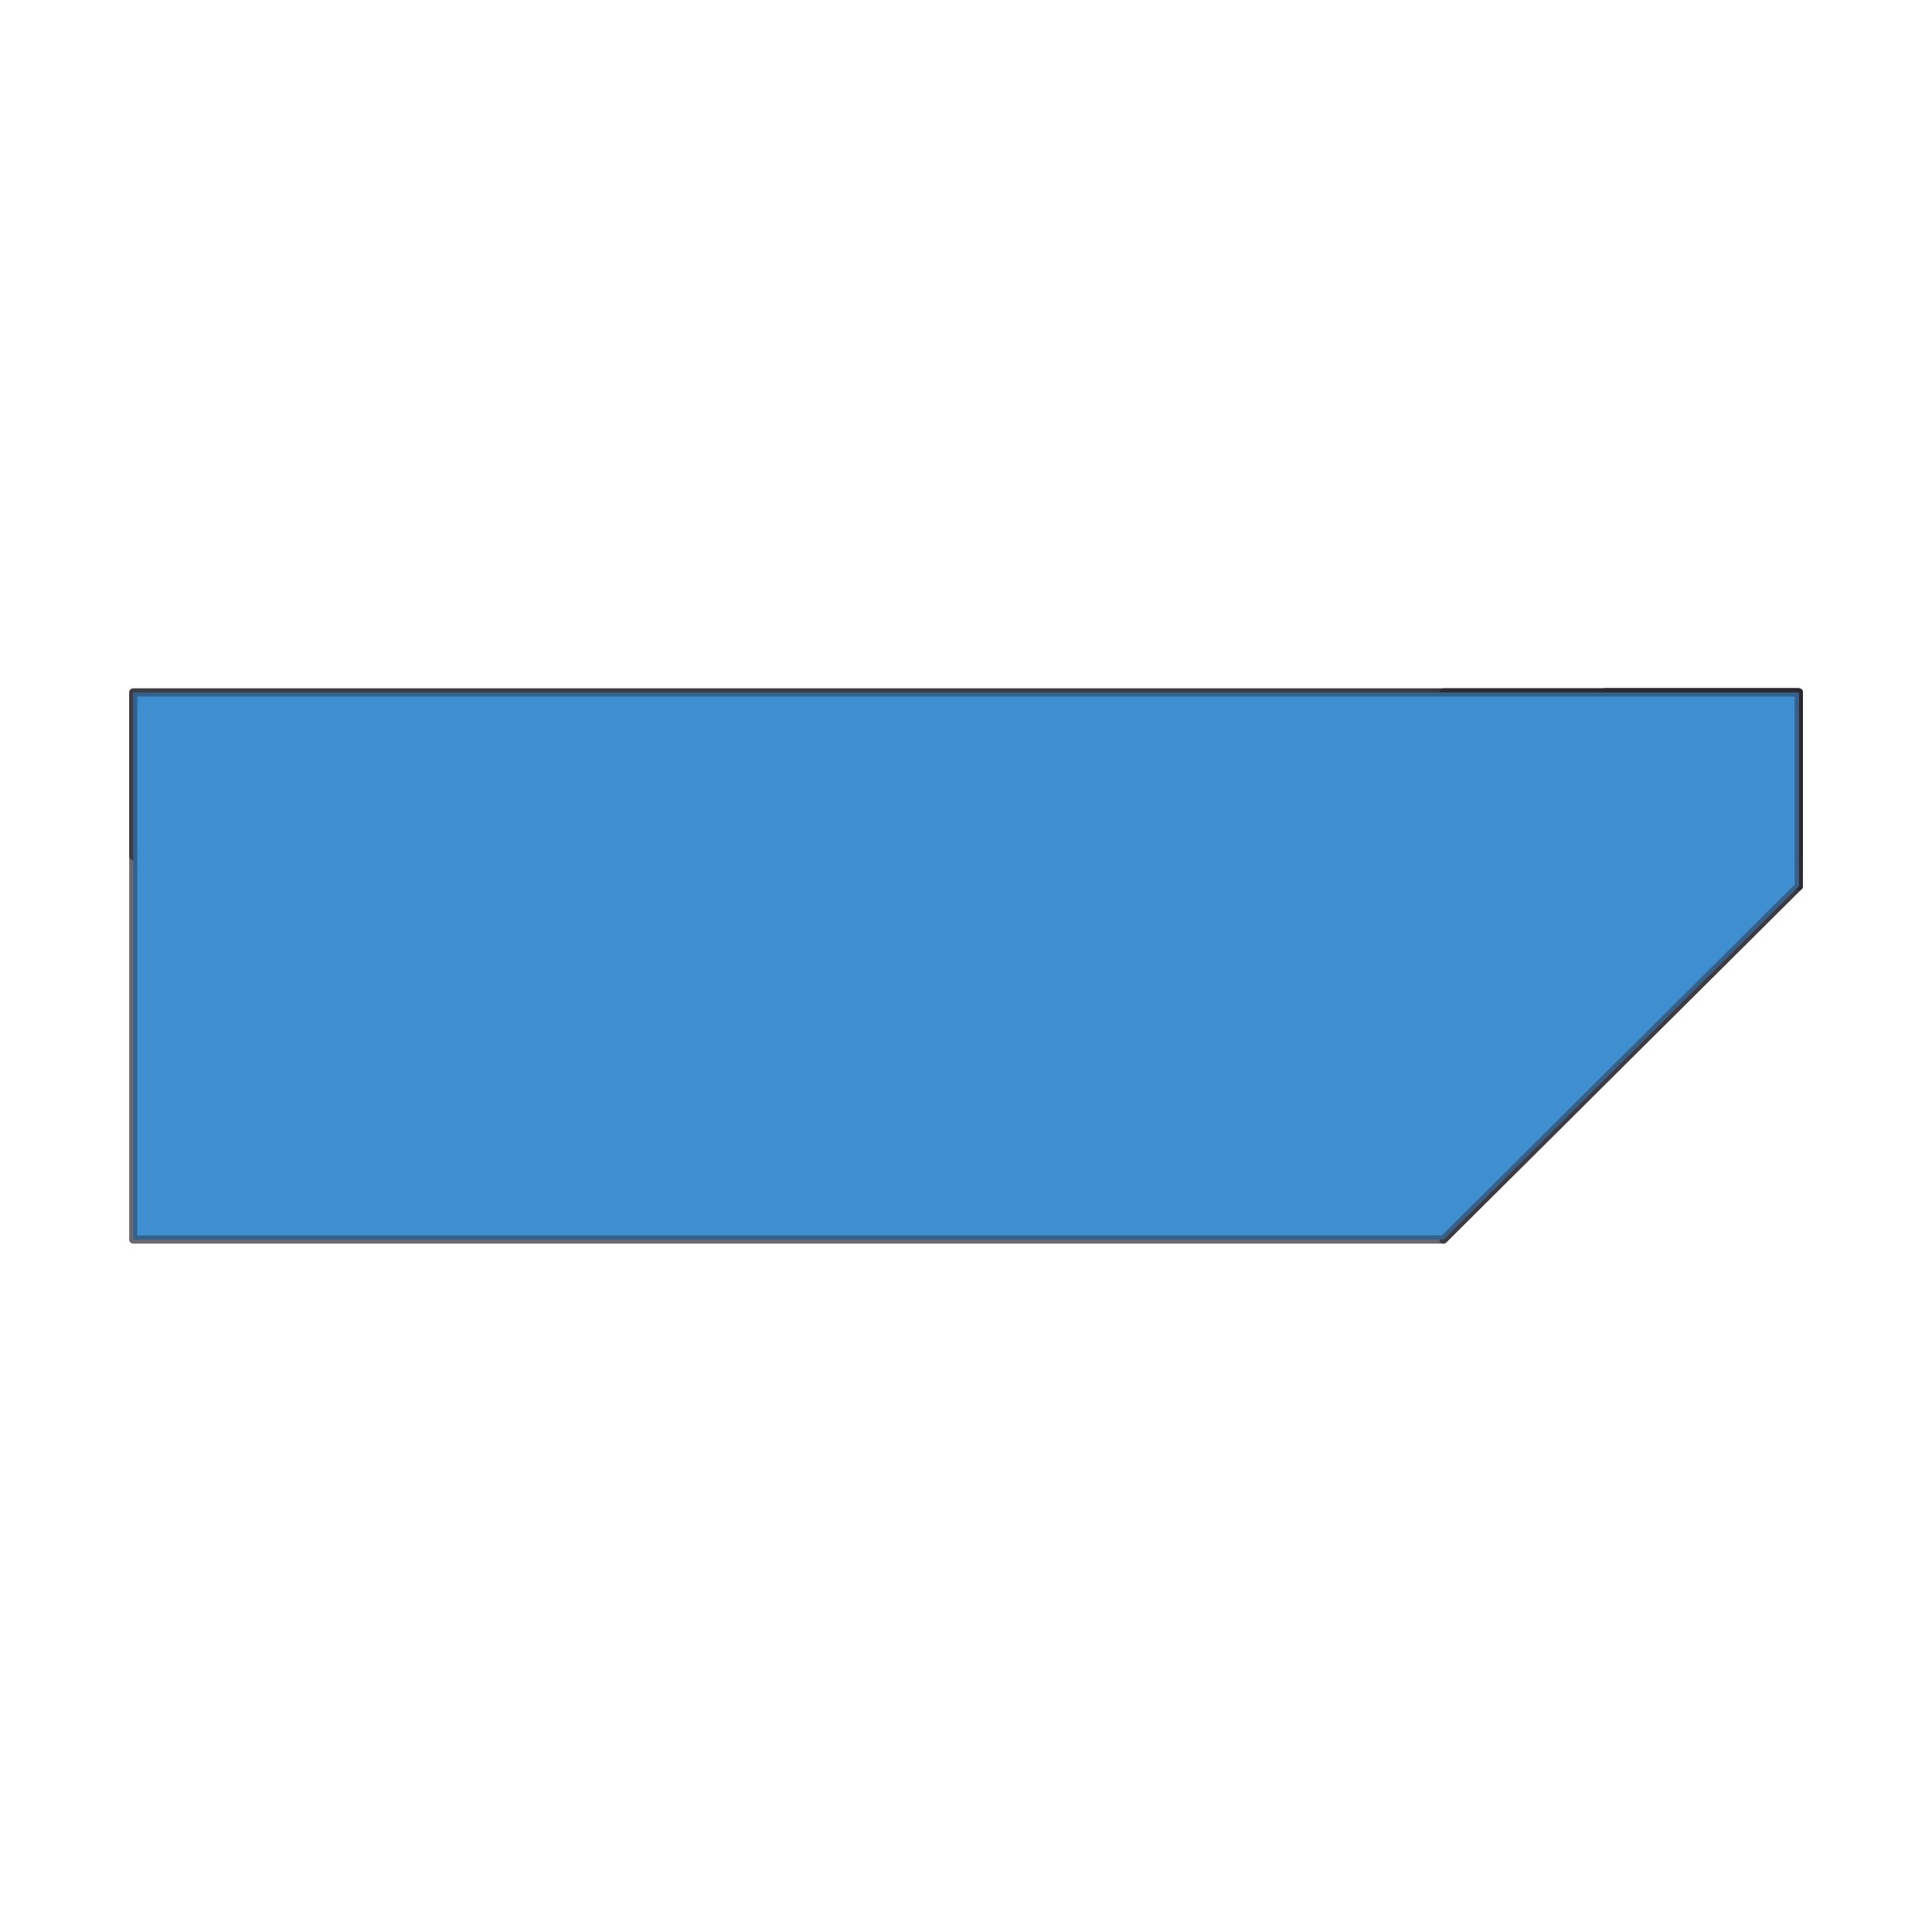
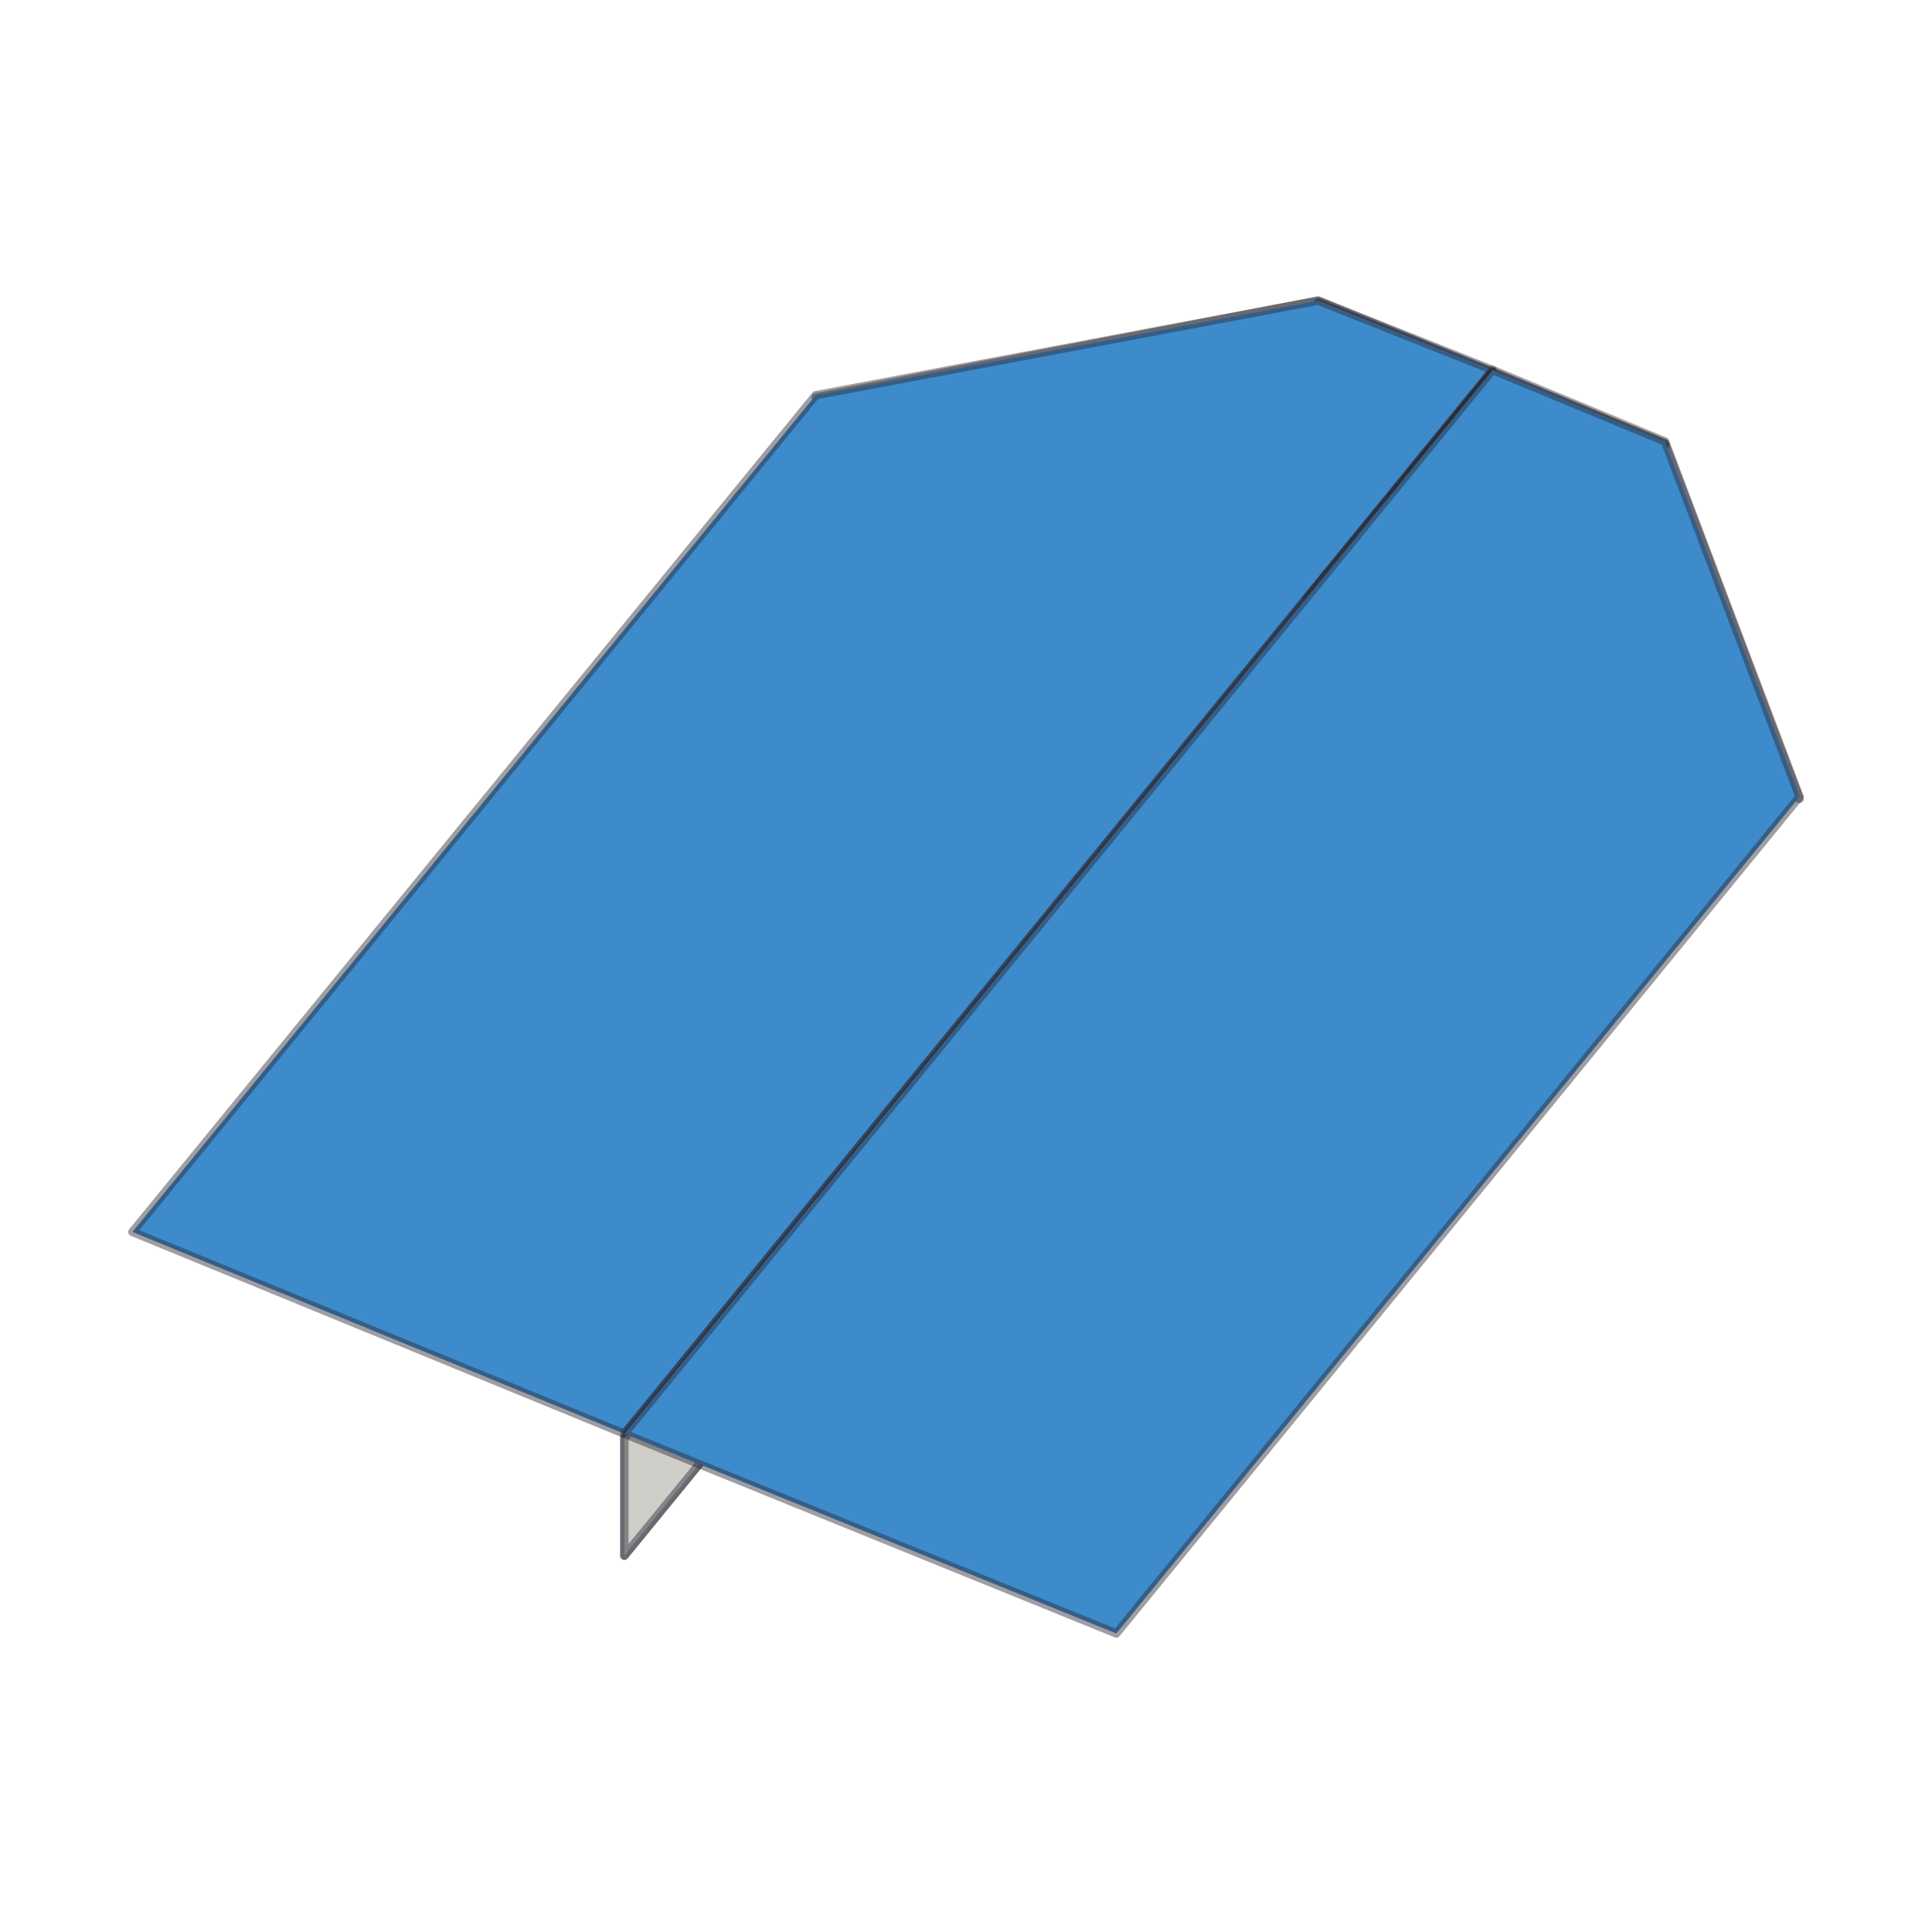
- <svg xmlns="http://www.w3.org/2000/svg" viewBox="-0.303 -0.161 0.957 0.957" width="240" height="240">
+ <svg xmlns="http://www.w3.org/2000/svg" viewBox="-0.749 -0.445 0.919 0.919" width="240" height="240">
  <g stroke="#2b2a33" stroke-opacity=".45" stroke-width="0.004" stroke-linejoin="round">
-     <polygon points="-0.237,0.182 -0.237,0.453 0.412,0.453 0.588,0.278 0.588,0.182" fill="#f6f3ec" />
-     <polygon points="0.412,0.453 0.412,0.182 0.588,0.182 0.588,0.278" fill="#3e8ed0" />
-     <polygon points="0.492,0.182 0.588,0.278 0.588,0.182" fill="#f6f3ec" />
-     <polygon points="0.588,0.278 0.492,0.182 0.588,0.182" fill="#3e8ed0" />
-     <polygon points="0.492,0.182 0.412,0.263 0.588,0.263 0.588,0.182" fill="#f6f3ec" />
-     <polygon points="0.588,0.263 0.412,0.263 0.492,0.182 0.588,0.182" fill="#3e8ed0" />
-     <polygon points="0.412,0.182 0.412,0.263 0.588,0.263 0.588,0.182" fill="#f6f3ec" />
-     <polygon points="-0.237,0.263 -0.237,0.182 0.588,0.182 0.588,0.263" fill="#3e8ed0" />
-     <polygon points="-0.237,0.182 -0.237,0.263 0.588,0.263 0.588,0.182" fill="#f6f3ec" />
-     <polygon points="0.588,0.263 0.412,0.263 0.412,0.182 0.588,0.182" fill="#3e8ed0" />
-     <polygon points="0.412,0.263 0.588,0.263 0.588,0.182 0.492,0.182" fill="#f6f3ec" />
-     <polygon points="0.588,0.263 0.412,0.263 0.492,0.182 0.588,0.182" fill="#3e8ed0" />
-     <polygon points="0.492,0.182 0.588,0.278 0.588,0.182" fill="#f6f3ec" />
-     <polygon points="0.588,0.182 0.588,0.278 0.492,0.182" fill="#3e8ed0" />
-     <polygon points="0.412,0.182 0.412,0.453 0.588,0.278 0.588,0.182" fill="#f6f3ec" />
-     <polygon points="-0.237,0.453 -0.237,0.182 0.588,0.182 0.588,0.278 0.412,0.453" fill="#3e8ed0" />
+     <polygon points="-0.089,-0.209 -0.129,-0.104 -0.041,-0.211 -0.041,-0.267" fill="#d0cec8" />
+     <polygon points="-0.041,-0.211 -0.128,-0.103 -0.088,-0.209 -0.041,-0.267" fill="#3478b0" />
+     <polygon points="-0.128,-0.16 -0.128,-0.103 -0.04,-0.21 -0.04,-0.267" fill="#d0cec8" />
+     <polygon points="-0.122,-0.301 -0.087,-0.209 -0.039,-0.267" fill="#f1eee7" />
+     <polygon points="-0.087,-0.209 -0.122,-0.301 -0.039,-0.268" fill="#3d8bcb" />
+     <polygon points="-0.361,-0.256 -0.127,-0.161 -0.039,-0.268 -0.122,-0.302" fill="#f1eee7" />
+     <polygon points="-0.452,0.237 -0.686,0.141 -0.361,-0.257 -0.122,-0.302 -0.039,-0.269" fill="#3d8bcb" />
+     <polygon points="-0.452,0.295 -0.452,0.239 -0.04,-0.267 -0.04,-0.21" fill="#3478b0" />
+     <polygon points="-0.452,0.239 -0.452,0.295 -0.039,-0.21 -0.039,-0.266" fill="#d0cec8" />
+     <polygon points="-0.038,-0.21 -0.126,-0.102 -0.126,-0.159 -0.038,-0.266" fill="#3478b0" />
+     <polygon points="-0.125,-0.102 -0.038,-0.209 -0.038,-0.266 -0.085,-0.208" fill="#d0cec8" />
+     <polygon points="-0.037,-0.209 -0.125,-0.102 -0.085,-0.207 -0.037,-0.266" fill="#3478b0" />
+     <polygon points="-0.087,-0.209 0.043,-0.233 -0.039,-0.267" fill="#f1eee7" />
+     <polygon points="-0.039,-0.268 0.043,-0.234 -0.087,-0.209" fill="#3d8bcb" />
+     <polygon points="-0.127,-0.161 0.107,-0.065 0.043,-0.234 -0.039,-0.268" fill="#f1eee7" />
+     <polygon points="-0.218,0.332 -0.452,0.237 -0.039,-0.269 0.043,-0.235 0.107,-0.066" fill="#3d8bcb" />
  </g>
</svg>
